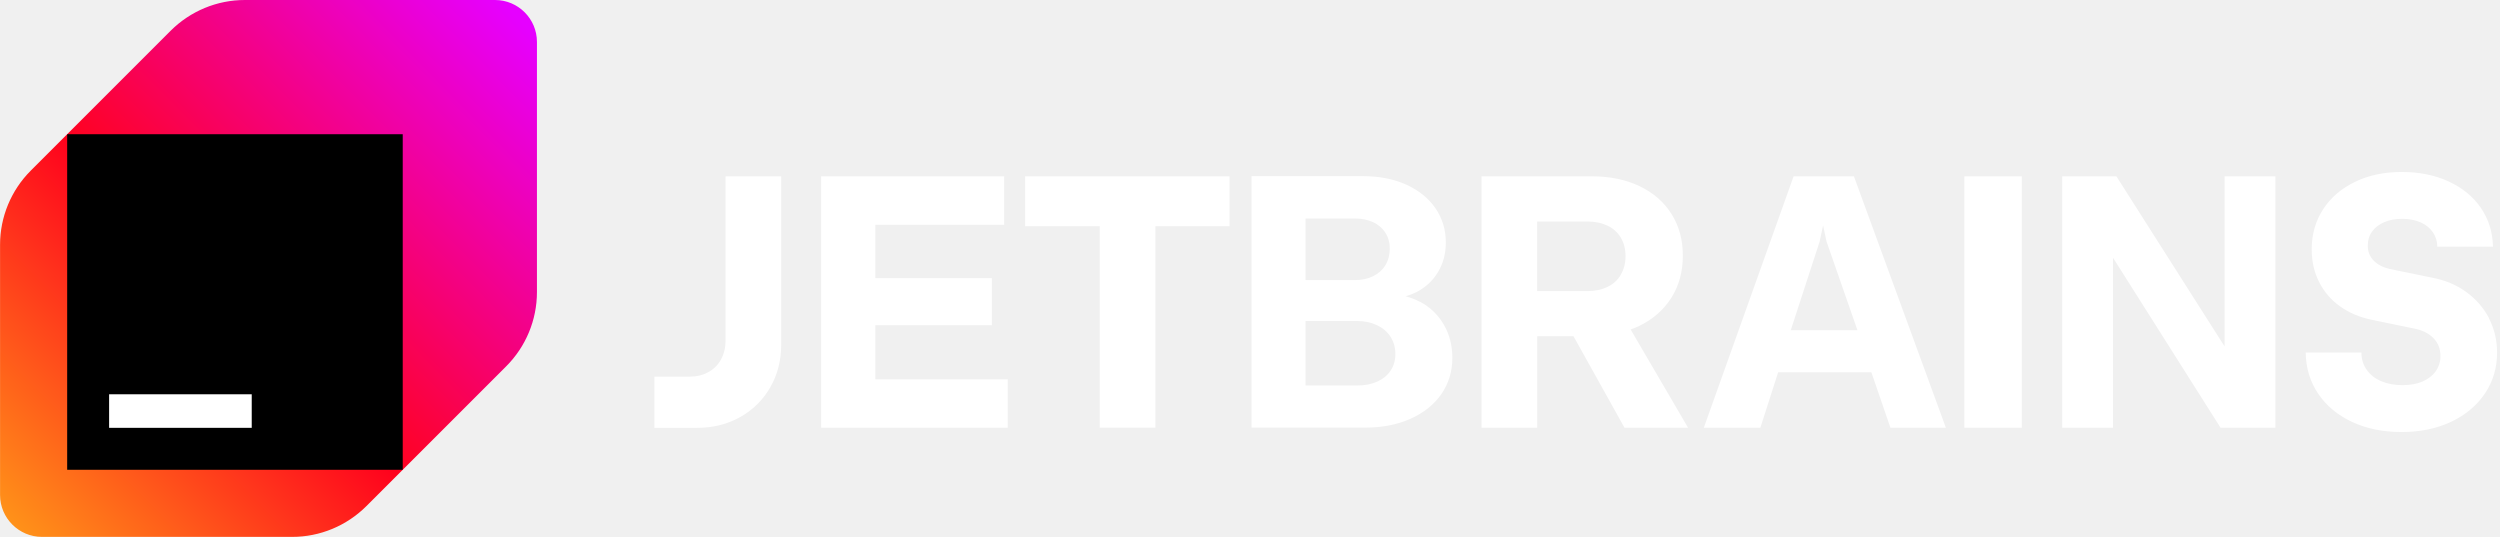
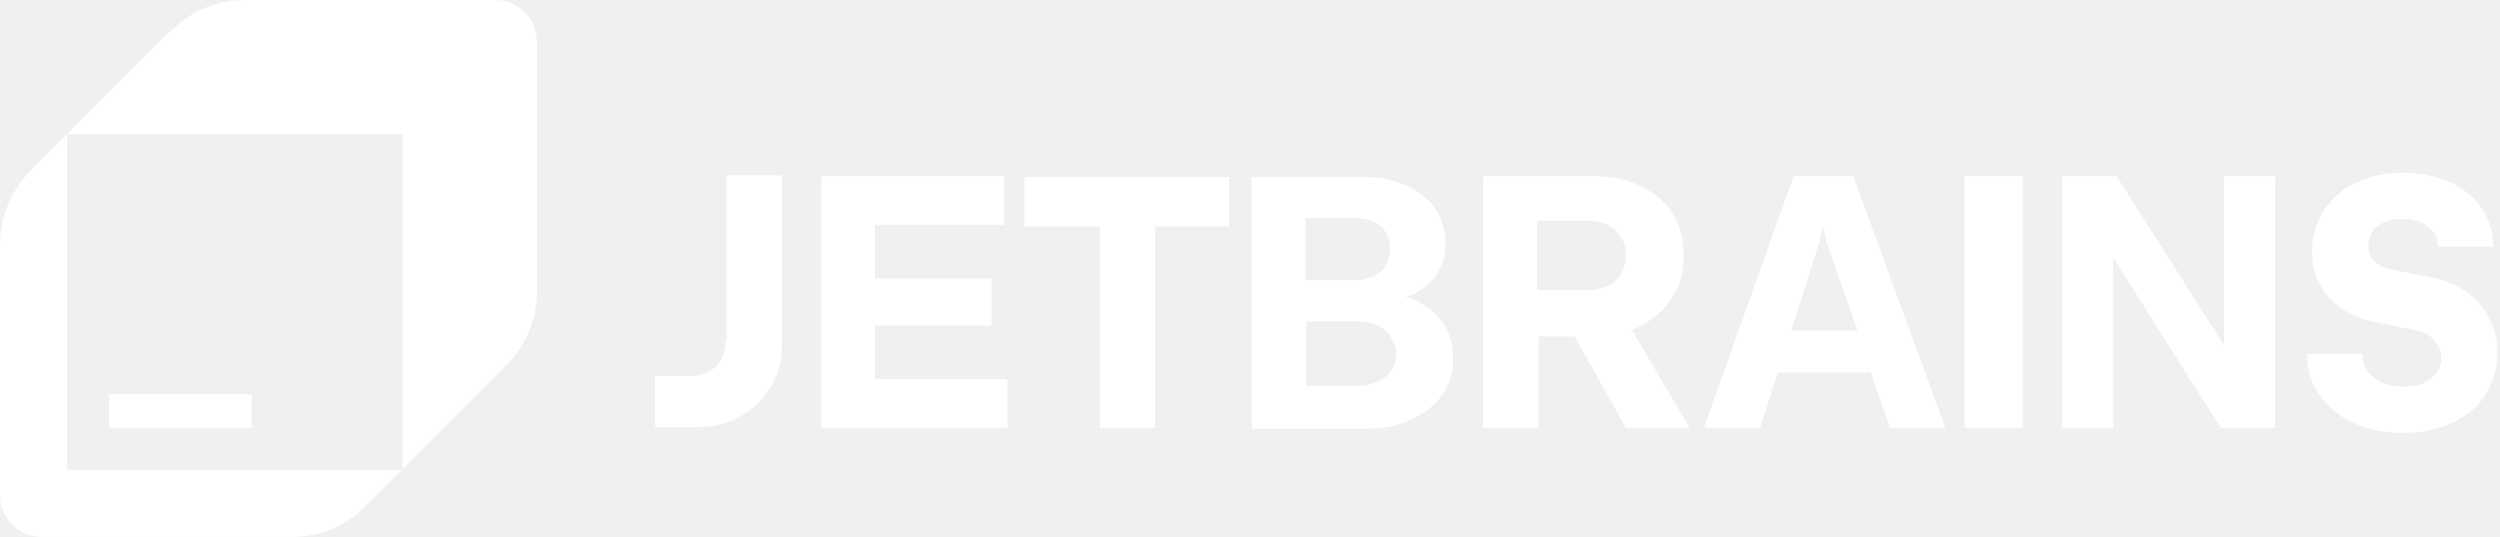
- <svg xmlns="http://www.w3.org/2000/svg" fill="none" viewBox="0 0 298 64" style="fill: none; fill-opacity: 1; fill-rule: nonzero; stroke: none; stroke-width: 1px; stroke-opacity: 1; stroke-linecap: butt; stroke-linejoin: miter; stroke-dasharray: none; opacity: 1; color: rgb(24, 163, 250); clip-path: none; mask: none; filter: none; font-family: JetBrains Sans, Helvetica, Arial, sans-serif; font-size: 16px; font-weight: 400; text-anchor: start; visibility: visible; display: inline; width: 167.633px; height: 36px;">
-   <defs style="fill: none; fill-opacity: 1; fill-rule: nonzero; stroke: none; stroke-width: 1px; stroke-opacity: 1; stroke-linecap: butt; stroke-linejoin: miter; stroke-dasharray: none; opacity: 1; color: rgb(24, 163, 250); clip-path: none; mask: none; filter: none; font-family: JetBrains Sans, Helvetica, Arial, sans-serif; font-size: 16px; font-weight: 400; text-anchor: start; visibility: visible; display: inline;">
-     <linearGradient id="_r_0_" x1="0.85" x2="62.62" y1="62.72" y2="1.81" gradientUnits="userSpaceOnUse" style="fill: none; fill-opacity: 1; fill-rule: nonzero; stroke: none; stroke-width: 1px; stroke-opacity: 1; stroke-linecap: butt; stroke-linejoin: miter; stroke-dasharray: none; opacity: 1; color: rgb(24, 163, 250); clip-path: none; mask: none; filter: none; font-family: JetBrains Sans, Helvetica, Arial, sans-serif; font-size: 16px; font-weight: 400; text-anchor: start; visibility: visible; display: inline;">
-       <stop stop-color="#FF9419" style="fill: none; fill-opacity: 1; fill-rule: nonzero; stroke: none; stroke-width: 1px; stroke-opacity: 1; stroke-linecap: butt; stroke-linejoin: miter; stroke-dasharray: none; opacity: 1; color: rgb(24, 163, 250); clip-path: none; mask: none; filter: none; font-family: JetBrains Sans, Helvetica, Arial, sans-serif; font-size: 16px; font-weight: 400; text-anchor: start; visibility: visible; display: inline;" />
-       <stop offset="0.43" stop-color="#FF021D" style="fill: none; fill-opacity: 1; fill-rule: nonzero; stroke: none; stroke-width: 1px; stroke-opacity: 1; stroke-linecap: butt; stroke-linejoin: miter; stroke-dasharray: none; opacity: 1; color: rgb(24, 163, 250); clip-path: none; mask: none; filter: none; font-family: JetBrains Sans, Helvetica, Arial, sans-serif; font-size: 16px; font-weight: 400; text-anchor: start; visibility: visible; display: inline;" />
-       <stop offset="0.99" stop-color="#E600FF" style="fill: none; fill-opacity: 1; fill-rule: nonzero; stroke: none; stroke-width: 1px; stroke-opacity: 1; stroke-linecap: butt; stroke-linejoin: miter; stroke-dasharray: none; opacity: 1; color: rgb(24, 163, 250); clip-path: none; mask: none; filter: none; font-family: JetBrains Sans, Helvetica, Arial, sans-serif; font-size: 16px; font-weight: 400; text-anchor: start; visibility: visible; display: inline;" />
-     </linearGradient>
+ <svg xmlns="http://www.w3.org/2000/svg" id="Layer_1" version="1.1" viewBox="0 0 298 64">
+   <defs>
+     <style>
+       .st0 {
+         fill-rule: evenodd;
+       }
+ 
+       .st0, .st1 {
+         fill: #fff;
+       }
+     </style>
  </defs>
-   <path fill="rgb(255, 255, 255)" d="M86.484 40.586c0 .846-.179 1.593-.537 2.25a3.7 3.7 0 0 1-1.514 1.524c-.657.358-1.394.538-2.24.538H78v6.104h5.079c1.912 0 3.625-.428 5.148-1.285a9.36 9.36 0 0 0 3.585-3.545c.866-1.503 1.305-3.196 1.305-5.088V21.018h-6.633zm17.856-1.823h13.891v-5.606H104.34v-6.363h15.355v-5.776H97.877v29.974h22.246v-5.776H104.34zm17.865-11.8h8.882v24.02h6.633v-24.02h8.842v-5.945h-24.367v5.955zm47.022 9.002a8 8 0 0 0-1.673-.647 7.5 7.5 0 0 0 1.275-.488c1.096-.568 1.962-1.364 2.579-2.39s.936-2.2.936-3.535c0-1.524-.418-2.888-1.244-4.093-.827-1.195-1.992-2.131-3.486-2.808-1.494-.667-3.206-1.006-5.118-1.006h-13.315v29.974h13.574c2.011 0 3.804-.348 5.387-1.055 1.573-.707 2.798-1.683 3.675-2.948.866-1.255 1.304-2.689 1.304-4.302 0-1.484-.338-2.808-1.026-3.983a7.05 7.05 0 0 0-2.858-2.729zm-13.603-9.918h5.886c.816 0 1.533.15 2.161.438a3.35 3.35 0 0 1 1.464 1.255c.348.537.527 1.175.527 1.902s-.179 1.414-.527 1.981-.837.996-1.464 1.305c-.628.309-1.345.458-2.161.458h-5.886v-7.35zm10.138 18.134c-.378.567-.916 1.006-1.603 1.314-.697.309-1.484.458-2.39.458h-6.145v-7.687h6.145c.886 0 1.673.169 2.37.497.687.329 1.235.787 1.613 1.385.378.597.578 1.274.578 2.041s-.19 1.424-.568 1.992m29.596-5.308c1.663-.797 2.947-1.922 3.864-3.366s1.374-3.117 1.374-5.029-.448-3.525-1.344-4.959-2.171-2.54-3.814-3.326c-1.644-.787-3.546-1.175-5.717-1.175h-13.124v29.974h6.642V40.078h4.322l6.084 10.914h7.578l-6.851-11.72c.339-.12.677-.25.996-.399zm-2.151-6.124a3.6 3.6 0 0 1-1.583 1.444q-1.031.507-2.42.507h-5.975v-8.295h5.975c.926 0 1.732.17 2.42.498a3.64 3.64 0 0 1 1.583 1.434c.368.618.558 1.355.558 2.19 0 .837-.19 1.574-.558 2.202zm20.594-11.731-10.706 29.974h6.742l2.121-6.612h11.114l2.27 6.612h6.612L220.99 21.018zm-.339 18.343 3.445-10.576.409-1.922.408 1.922 3.685 10.576zm20.693 11.631h6.851V21.018h-6.851zm31.02-9.7-12.896-20.274h-6.463v29.974h6.055V30.717l12.826 20.275h6.533V21.018h-6.055zm31.528-3.355c-.647-1.245-1.564-2.29-2.729-3.137-1.165-.846-2.509-1.404-4.023-1.693l-5.098-1.045c-.797-.19-1.434-.518-1.902-.996-.469-.478-.708-1.076-.708-1.783 0-.647.17-1.205.518-1.683.339-.478.827-.846 1.444-1.115.618-.269 1.335-.398 2.151-.398.817 0 1.554.139 2.181.418s1.115.667 1.464 1.175.528 1.075.528 1.723h6.642c-.04-1.743-.528-3.287-1.444-4.621-.916-1.344-2.201-2.39-3.834-3.147s-3.505-1.135-5.597-1.135c-2.091 0-3.943.388-5.566 1.175s-2.898 1.872-3.804 3.266c-.906 1.395-1.364 2.978-1.364 4.76 0 1.444.288 2.749.876 3.904a7.9 7.9 0 0 0 2.479 2.898c1.076.767 2.311 1.304 3.725 1.603l5.397 1.115q1.327.317 2.101 1.156c.518.557.767 1.244.767 2.08a3.03 3.03 0 0 1-.567 1.803q-.569.792-1.584 1.225c-.677.289-1.474.428-2.39.428s-1.782-.159-2.529-.478q-1.12-.477-1.733-1.374c-.418-.587-.617-1.275-.617-2.041h-6.642c.029 1.872.527 3.515 1.513 4.949.976 1.424 2.32 2.54 4.033 3.336q2.57 1.195 5.886 1.195c2.21 0 4.202-.408 5.915-1.225 1.723-.816 3.057-1.942 4.023-3.376s1.444-3.057 1.444-4.87c0-1.483-.329-2.847-.976-4.102z" style="fill: rgb(255, 255, 255); fill-opacity: 1; fill-rule: nonzero; stroke: none; stroke-width: 1px; stroke-opacity: 1; stroke-linecap: butt; stroke-linejoin: miter; stroke-dasharray: none; opacity: 1; color: rgb(24, 163, 250); clip-path: none; mask: none; filter: none; font-family: JetBrains Sans, Helvetica, Arial, sans-serif; font-size: 16px; font-weight: 400; text-anchor: start; visibility: visible; display: inline;" />
-   <path fill="url(&quot;#_r_0_&quot;)" d="M20.34 3.66 3.66 20.34A12.5 12.5 0 0 0 0 29.18V59c0 2.76 2.24 5 5 5h29.82c3.32 0 6.49-1.32 8.84-3.66l16.68-16.68c2.34-2.34 3.66-5.52 3.66-8.84V5c0-2.76-2.24-5-5-5H29.18c-3.32 0-6.49 1.32-8.84 3.66" style="fill: url(&quot;#_r_0_&quot;); fill-opacity: 1; fill-rule: nonzero; stroke: none; stroke-width: 1px; stroke-opacity: 1; stroke-linecap: butt; stroke-linejoin: miter; stroke-dasharray: none; opacity: 1; color: rgb(24, 163, 250); clip-path: none; mask: none; filter: none; font-family: JetBrains Sans, Helvetica, Arial, sans-serif; font-size: 16px; font-weight: 400; text-anchor: start; visibility: visible; display: inline;" />
-   <path fill="rgb(0, 0, 0)" d="M48 16H8v40h40z" style="fill: rgb(0, 0, 0); fill-opacity: 1; fill-rule: nonzero; stroke: none; stroke-width: 1px; stroke-opacity: 1; stroke-linecap: butt; stroke-linejoin: miter; stroke-dasharray: none; opacity: 1; color: rgb(24, 163, 250); clip-path: none; mask: none; filter: none; font-family: JetBrains Sans, Helvetica, Arial, sans-serif; font-size: 16px; font-weight: 400; text-anchor: start; visibility: visible; display: inline;" />
-   <path fill="rgb(255, 255, 255)" d="M30 47H13v4h17z" style="fill: rgb(255, 255, 255); fill-opacity: 1; fill-rule: nonzero; stroke: none; stroke-width: 1px; stroke-opacity: 1; stroke-linecap: butt; stroke-linejoin: miter; stroke-dasharray: none; opacity: 1; color: rgb(24, 163, 250); clip-path: none; mask: none; filter: none; font-family: JetBrains Sans, Helvetica, Arial, sans-serif; font-size: 16px; font-weight: 400; text-anchor: start; visibility: visible; display: inline;" />
+   <path class="st1" d="M86.5,40.6c0,.8-.2,1.6-.5,2.2-.3.6-.9,1.2-1.5,1.5-.7.4-1.4.5-2.2.5h-4.2v6.1h5.1c1.9,0,3.6-.4,5.1-1.3,1.5-.8,2.7-2.1,3.6-3.5.9-1.5,1.3-3.2,1.3-5.1v-20.1h-6.6v19.6ZM104.3,38.8h13.9v-5.6h-13.9v-6.4h15.4v-5.8h-21.8v30h22.2v-5.8h-15.8v-6.5ZM122.2,27h8.9v24h6.6v-24h8.8v-5.9h-24.4v6h0ZM169.2,36c-.5-.3-1.1-.5-1.7-.6.4-.1.9-.3,1.3-.5,1.1-.6,2-1.4,2.6-2.4s.9-2.2.9-3.5-.4-2.9-1.2-4.1c-.8-1.2-2-2.1-3.5-2.8-1.5-.7-3.2-1-5.1-1h-13.3v30h13.6c2,0,3.8-.3,5.4-1.1,1.6-.7,2.8-1.7,3.7-2.9.9-1.3,1.3-2.7,1.3-4.3s-.3-2.8-1-4c-.7-1.2-1.7-2.1-2.9-2.7h0ZM155.6,26h5.9c.8,0,1.5.1,2.2.4.6.3,1.1.7,1.5,1.3.3.5.5,1.2.5,1.9s-.2,1.4-.5,2-.8,1-1.5,1.3c-.6.3-1.3.5-2.2.5h-5.9v-7.4h0ZM165.8,44.2c-.4.6-.9,1-1.6,1.3-.7.3-1.5.5-2.4.5h-6.1v-7.7h6.1c.9,0,1.7.2,2.4.5.7.3,1.2.8,1.6,1.4.4.6.6,1.3.6,2s-.2,1.4-.6,2M195.4,38.9c1.7-.8,2.9-1.9,3.9-3.4s1.4-3.1,1.4-5-.4-3.5-1.3-5-2.2-2.5-3.8-3.3c-1.6-.8-3.5-1.2-5.7-1.2h-13.1v30h6.6v-10.9h4.3l6.1,10.9h7.6l-6.9-11.7c.3-.1.7-.2,1-.4h0ZM193.2,32.7c-.4.6-.9,1.1-1.6,1.4-.7.3-1.5.5-2.4.5h-6v-8.3h6c.9,0,1.7.2,2.4.5.7.3,1.2.8,1.6,1.4.4.6.6,1.4.6,2.2s-.2,1.6-.6,2.2h0ZM213.8,21l-10.7,30h6.7l2.1-6.6h11.1l2.3,6.6h6.6l-11-30h-7.2ZM213.5,39.4l3.4-10.6.4-1.9.4,1.9,3.7,10.6h-7.9ZM234.2,51h6.9v-30h-6.9v30ZM265.2,41.3l-12.9-20.3h-6.5v30h6.1v-20.3l12.8,20.3h6.5v-30h-6.1v20.3ZM296.7,37.9c-.6-1.2-1.6-2.3-2.7-3.1-1.2-.8-2.5-1.4-4-1.7l-5.1-1c-.8-.2-1.4-.5-1.9-1-.5-.5-.7-1.1-.7-1.8s.2-1.2.5-1.7c.3-.5.8-.8,1.4-1.1.6-.3,1.3-.4,2.2-.4s1.6.1,2.2.4,1.1.7,1.5,1.2.5,1.1.5,1.7h6.6c0-1.7-.5-3.3-1.4-4.6-.9-1.3-2.2-2.4-3.8-3.1s-3.5-1.1-5.6-1.1-3.9.4-5.6,1.2-2.9,1.9-3.8,3.3c-.9,1.4-1.4,3-1.4,4.8s.3,2.7.9,3.9c.6,1.2,1.4,2.1,2.5,2.9,1.1.8,2.3,1.3,3.7,1.6l5.4,1.1c.9.2,1.6.6,2.1,1.2.5.6.8,1.2.8,2.1,0,.6-.2,1.3-.6,1.8-.4.5-.9.9-1.6,1.2-.7.3-1.5.4-2.4.4s-1.8-.2-2.5-.5c-.7-.3-1.3-.8-1.7-1.4-.4-.6-.6-1.3-.6-2h-6.6c0,1.9.5,3.5,1.5,4.9,1,1.4,2.3,2.5,4,3.3,1.7.8,3.7,1.2,5.9,1.2s4.2-.4,5.9-1.2c1.7-.8,3.1-1.9,4-3.4s1.4-3.1,1.4-4.9-.3-2.8-1-4.1h0Z" />
+   <path class="st0" d="M20.3,3.7L3.7,20.3C1.3,22.7,0,25.9,0,29.2v29.8c0,2.8,2.2,5,5,5h29.8c3.3,0,6.5-1.3,8.8-3.7l16.7-16.7c2.3-2.3,3.7-5.5,3.7-8.8V5c0-2.8-2.2-5-5-5h-29.8c-3.3,0-6.5,1.3-8.8,3.7M48,16H8v40h40V16Z" />
+   <path class="st1" d="M30,47H13v4h17v-4Z" />
</svg>
